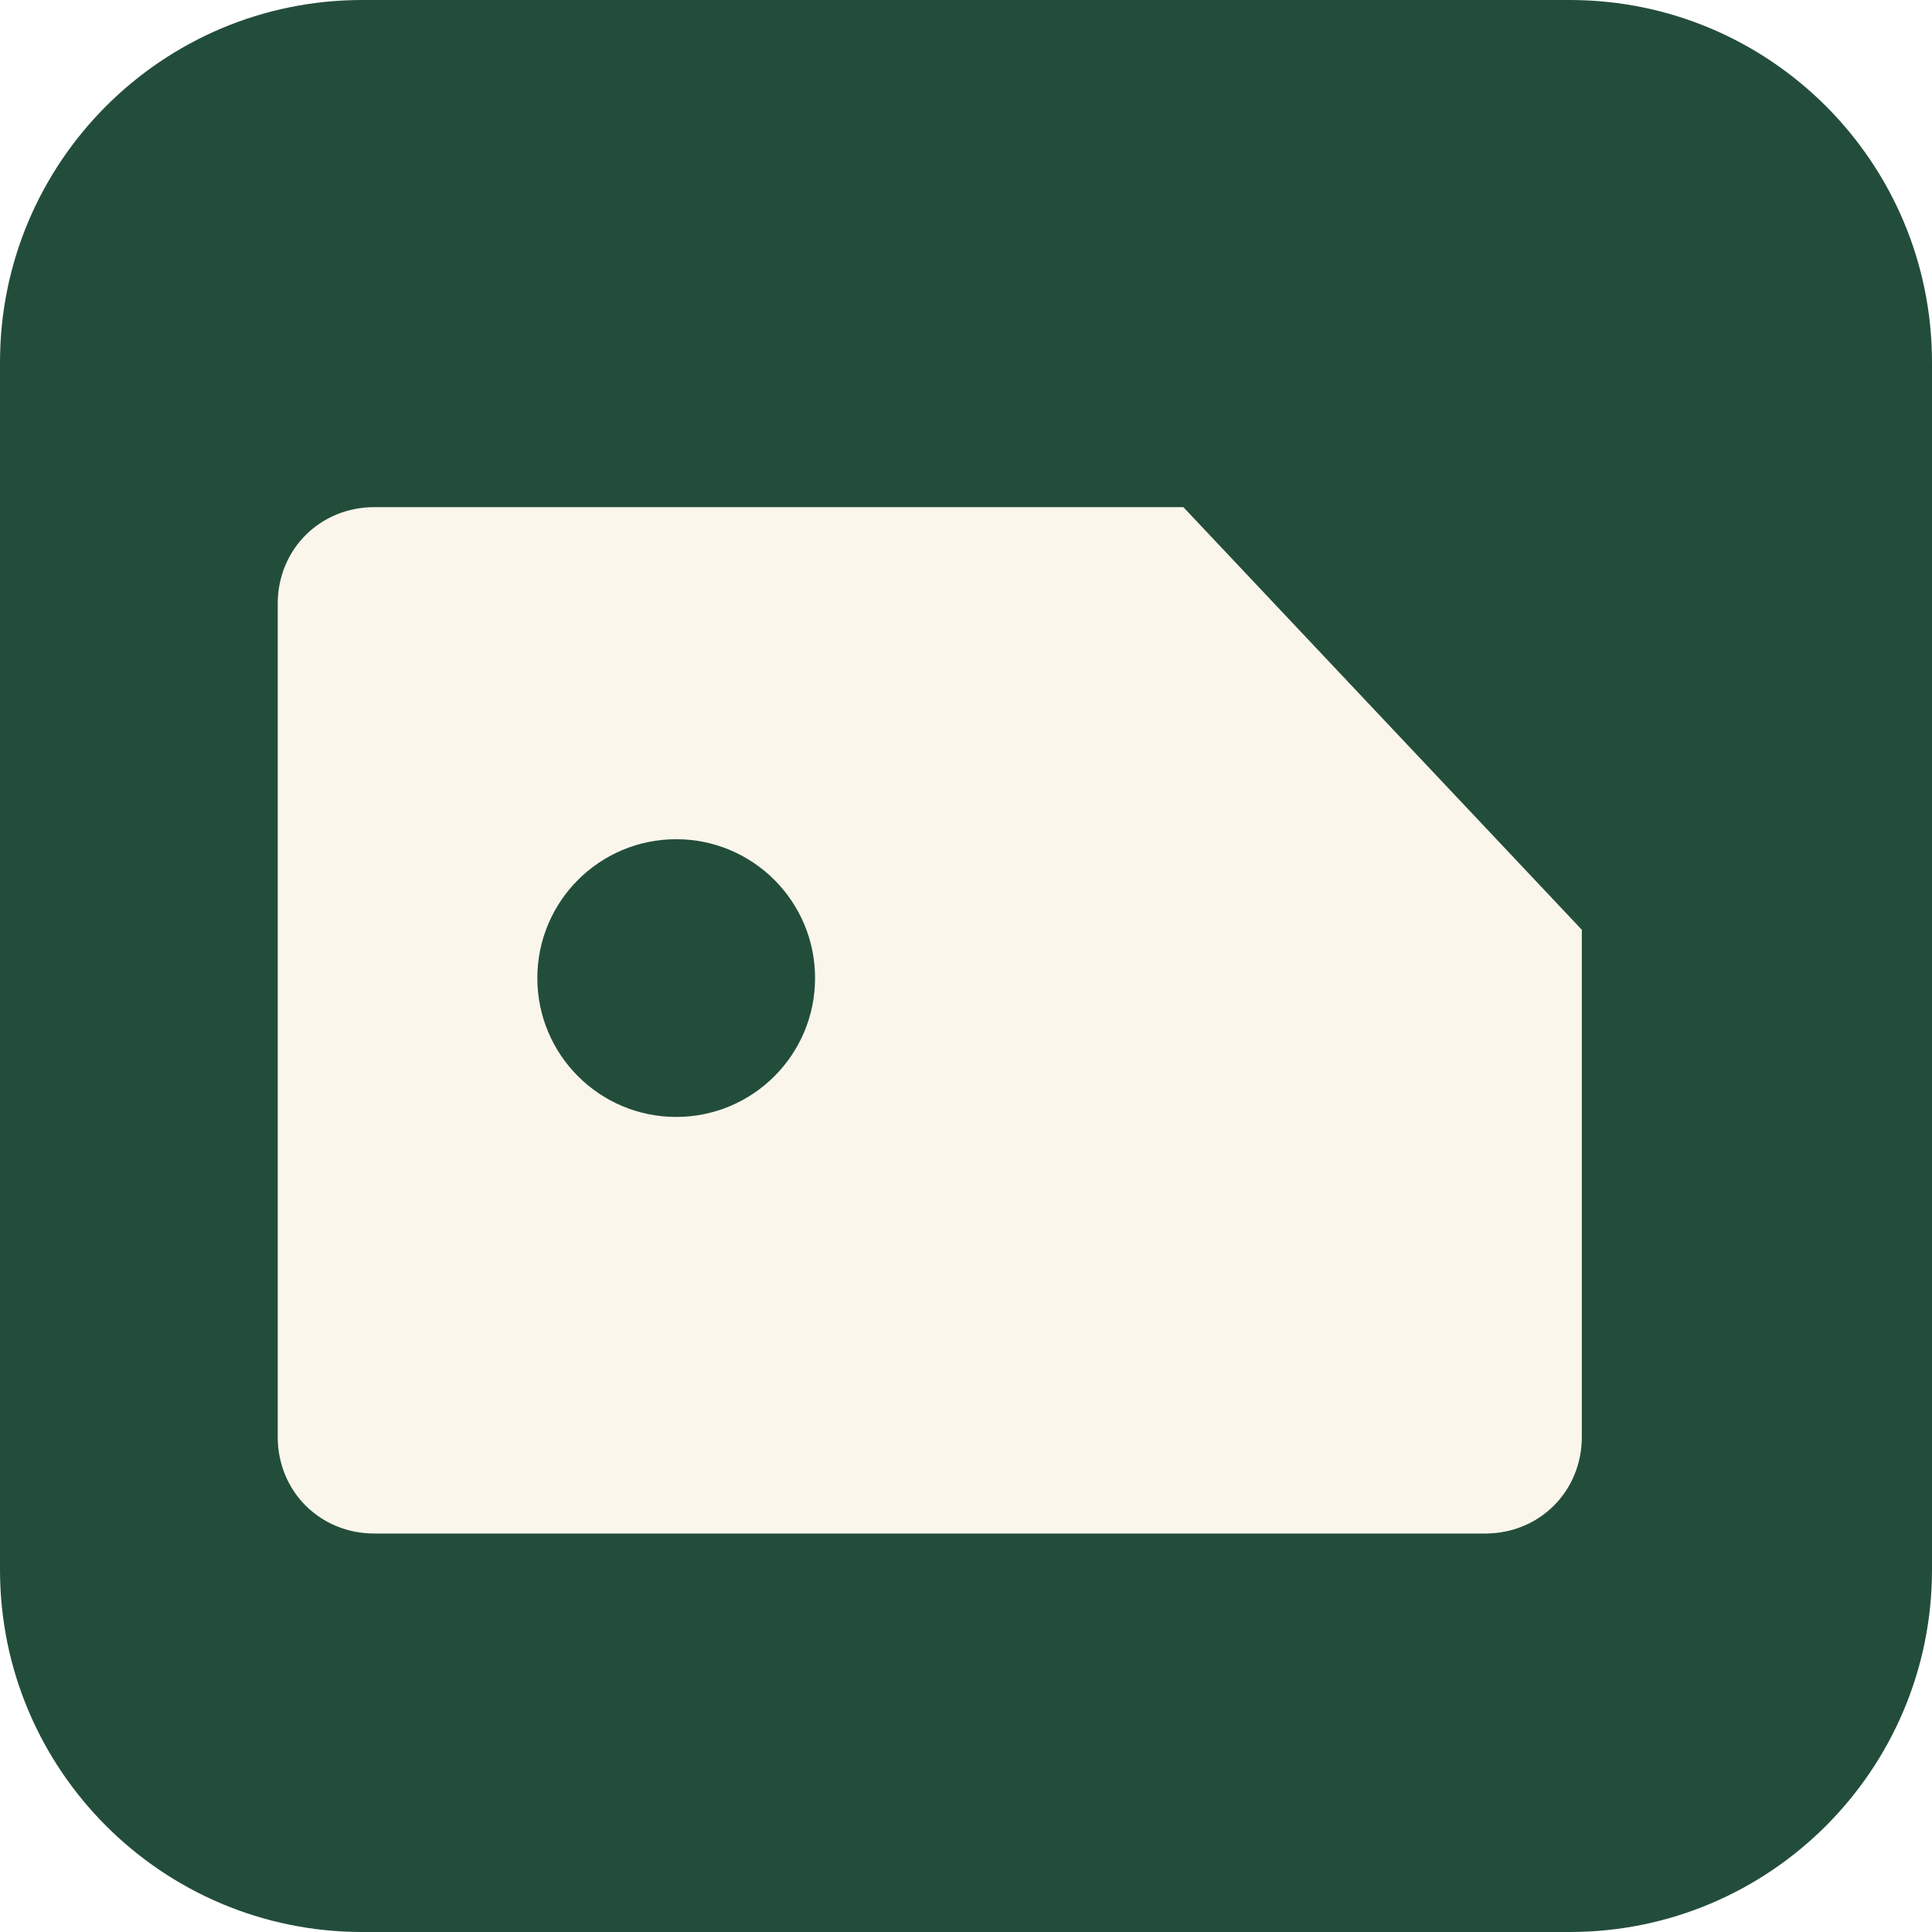
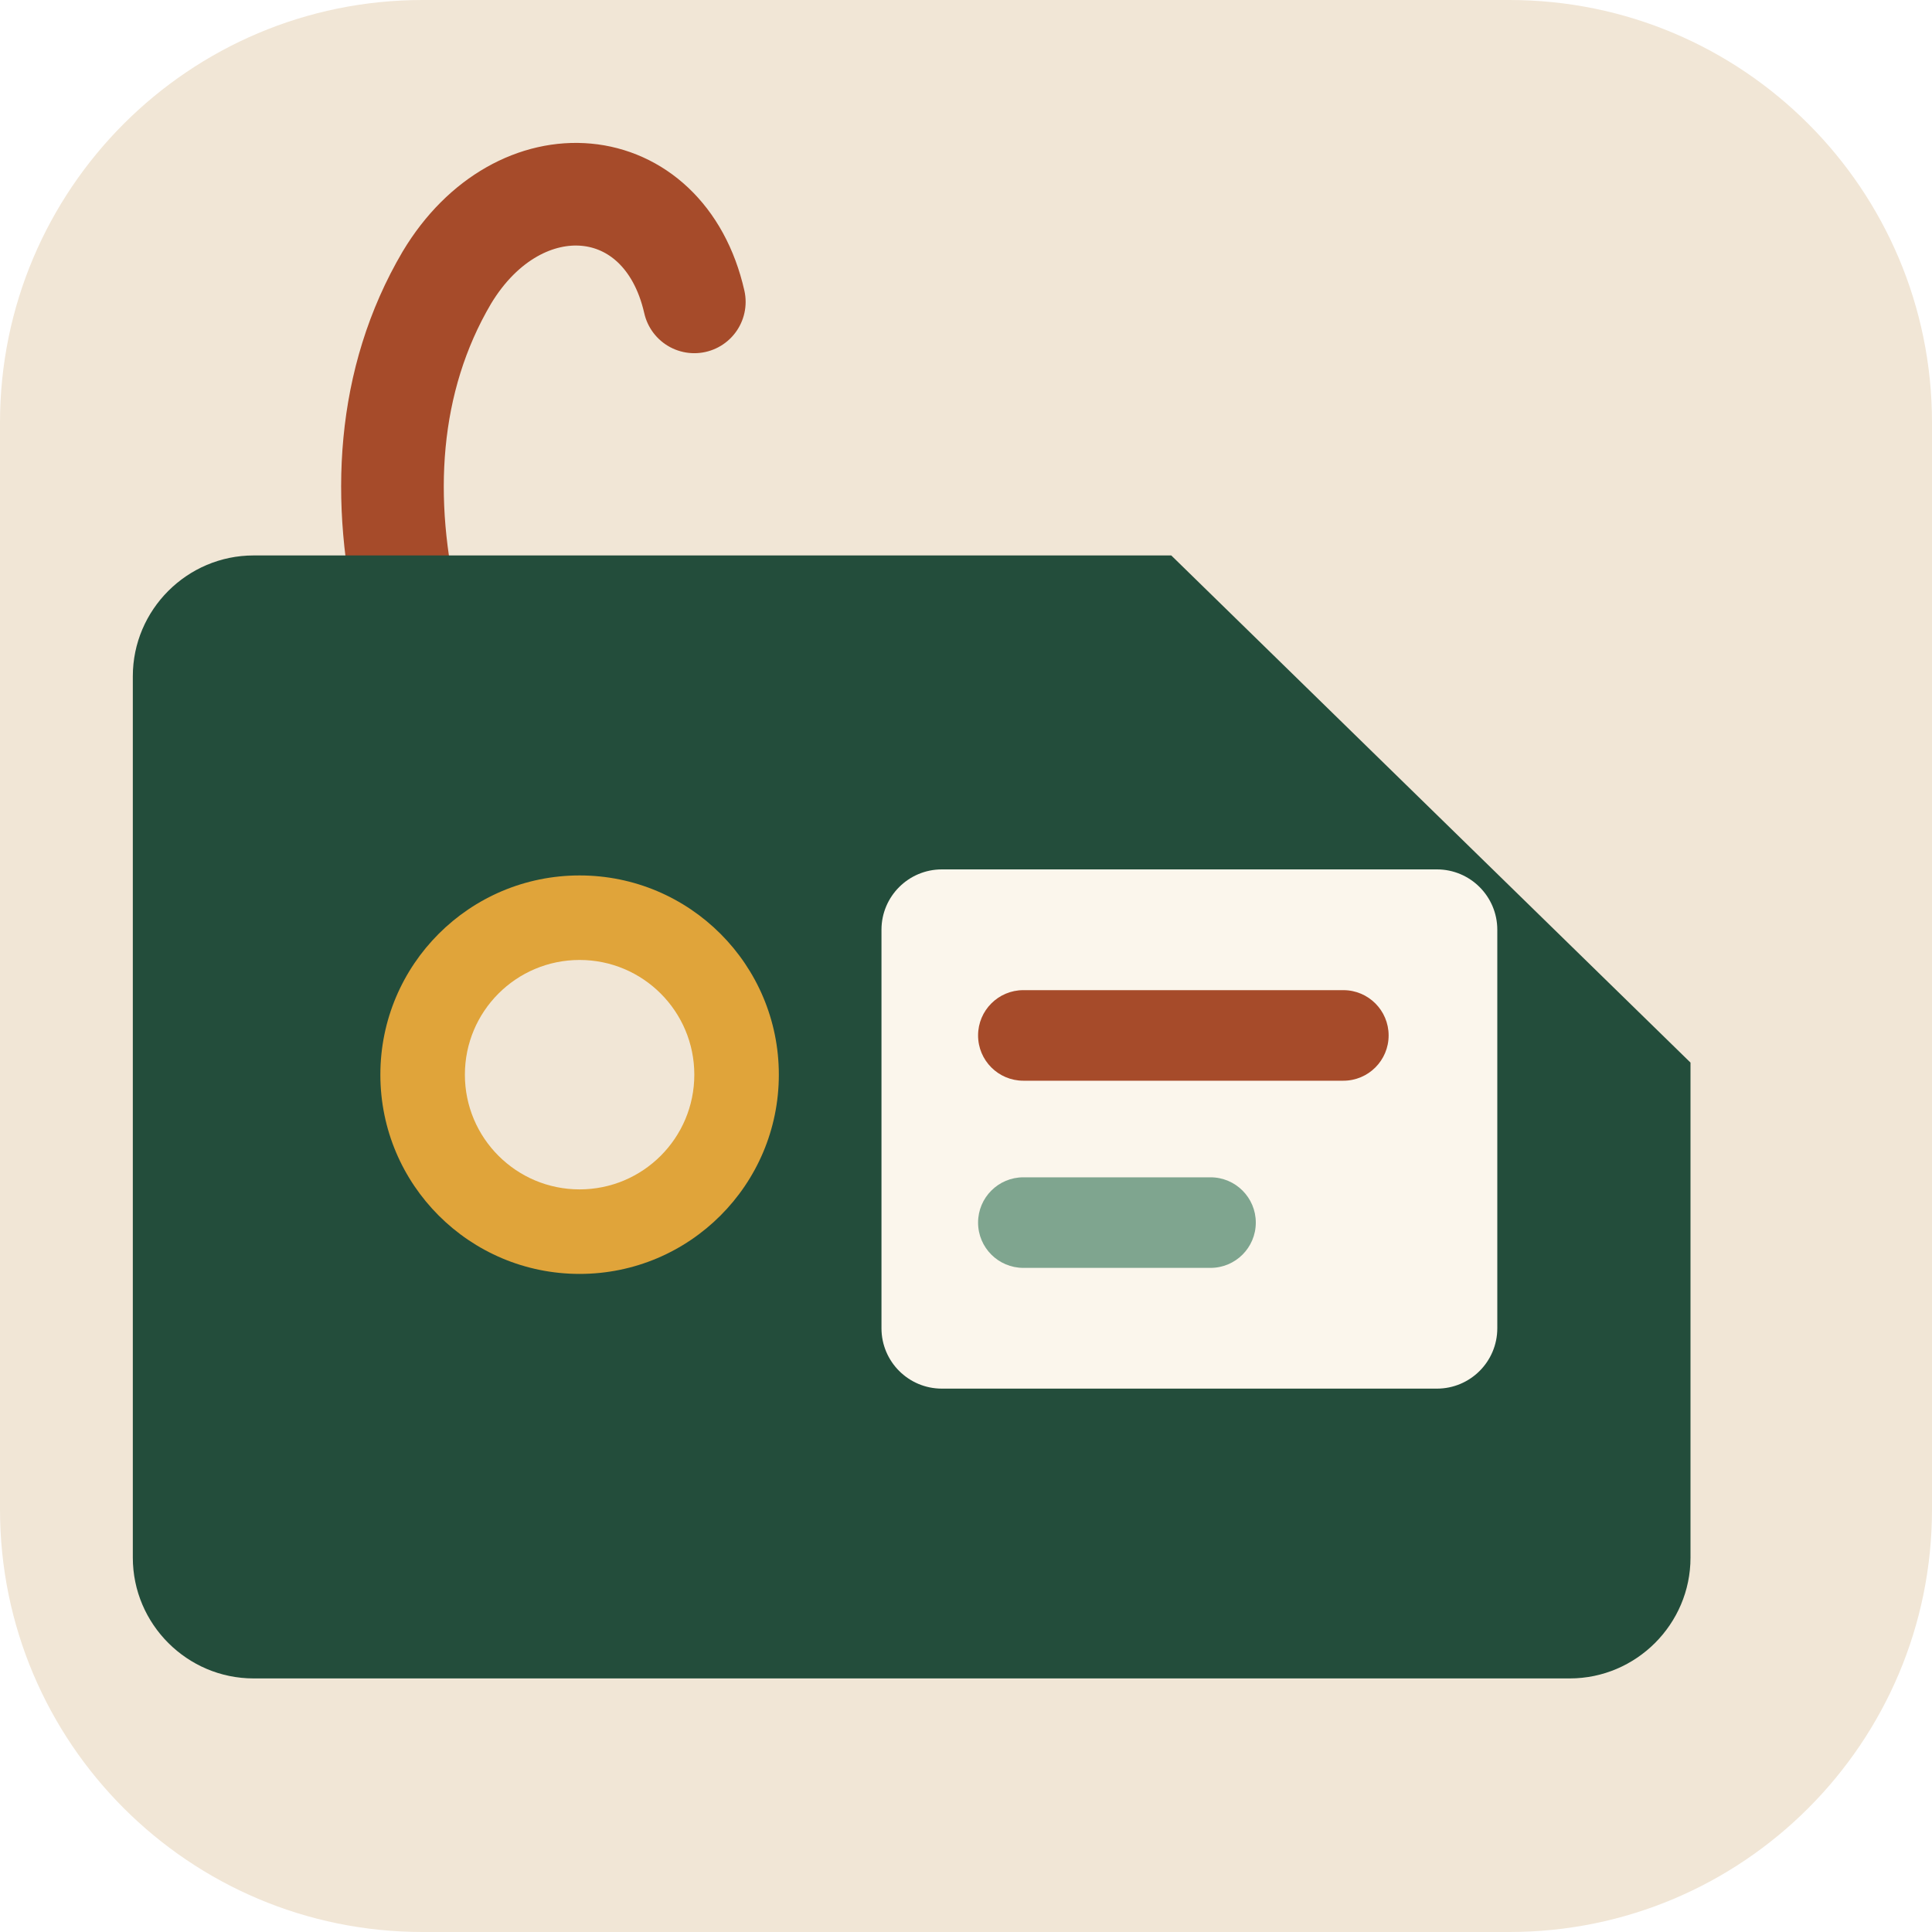
<svg xmlns="http://www.w3.org/2000/svg" viewBox="0 0 32 32">
-   <rect width="32" height="32" rx="6" fill="#234d3b" />
-   <path d="M6.2 8.4h13.4L26.2 15.4v8.4c0 .9-.7 1.6-1.6 1.6H6.2c-.9 0-1.6-.7-1.6-1.6V10c0-.9.7-1.6 1.6-1.6z" fill="#fbf6ec" />
-   <circle cx="11.2" cy="16.2" r="2.3" fill="#234d3b" />
+   <rect width="32" height="32" rx="7" fill="#f1e6d6" />
+   <path d="M9.6 15.6C7 12.6 5.4 8 7.4 4.6c1.2-2 3.6-1.8 4.1.4" fill="none" stroke="#a64b2a" stroke-width="1.7" stroke-linecap="round" />
+   <path d="M4.2 9.2h15.2L28 17.6v8.2c0 1.1-.9 2-2 2H4.2c-1.1 0-2-.9-2-2V11.2c0-1.1.9-2 2-2z" fill="#234d3b" />
+   <circle cx="9.6" cy="17.8" r="3.3" fill="#e0a43a" />
+   <circle cx="9.6" cy="17.8" r="1.9" fill="#f1e6d6" />
+   <rect x="14.6" y="14.4" width="10.2" height="8.6" rx="1" fill="#fbf6ec" />
+   <rect x="16.2" y="16.4" width="6.8" height="1.5" rx=".75" fill="#a64b2a" />
+   <rect x="16.2" y="19.5" width="4.6" height="1.5" rx=".75" fill="#7fa58f" />
</svg>
